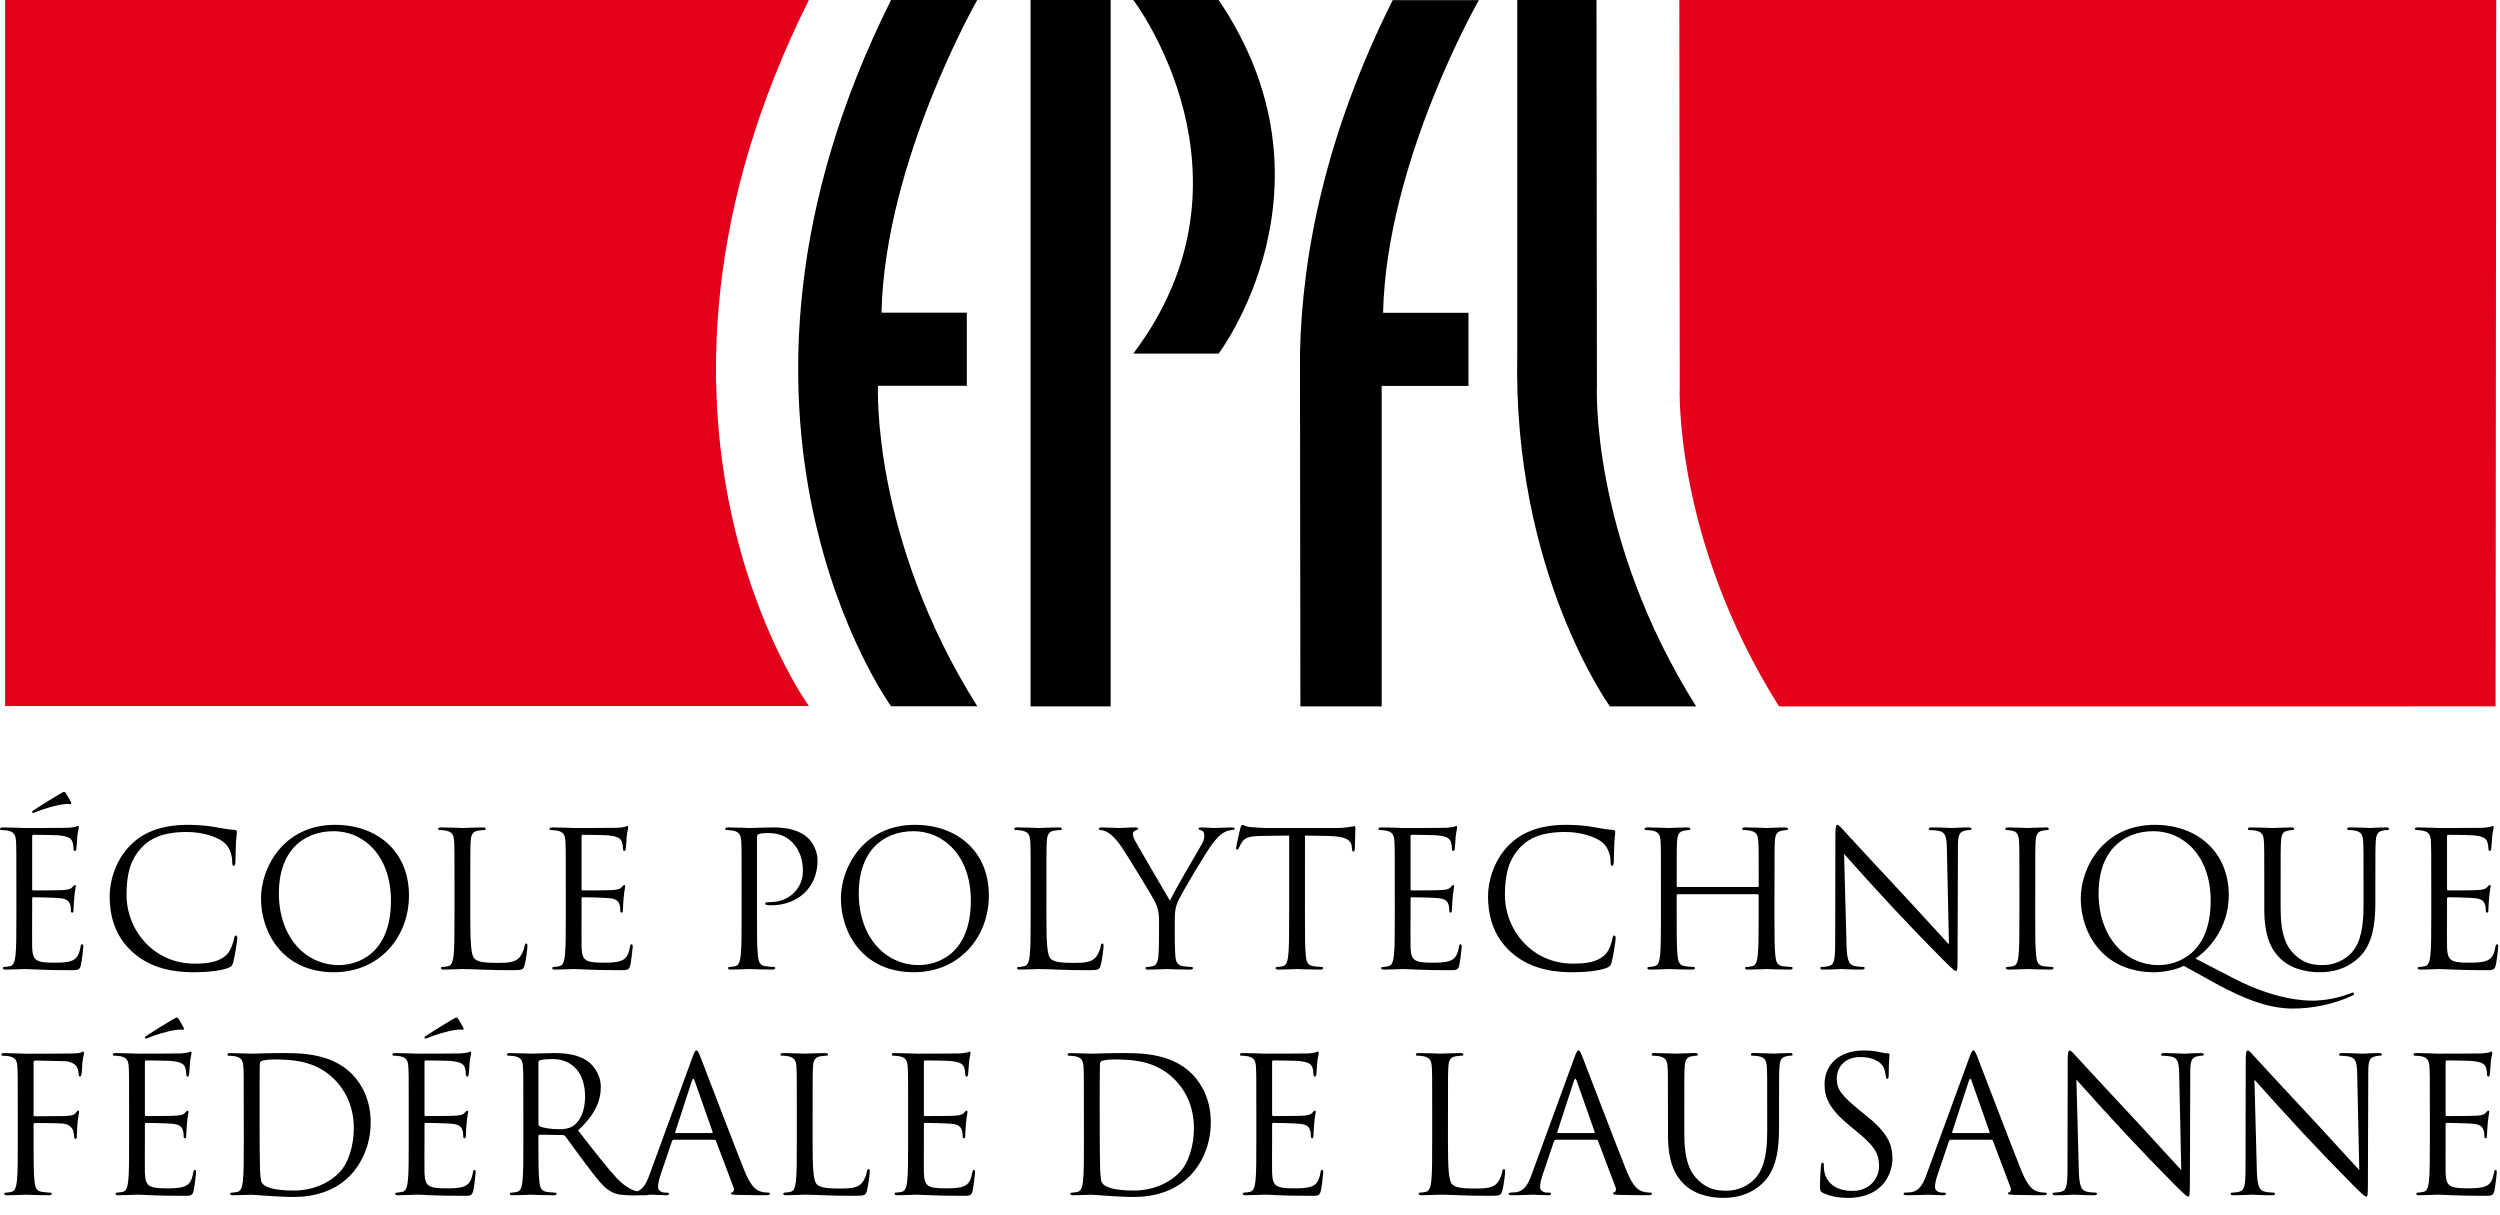
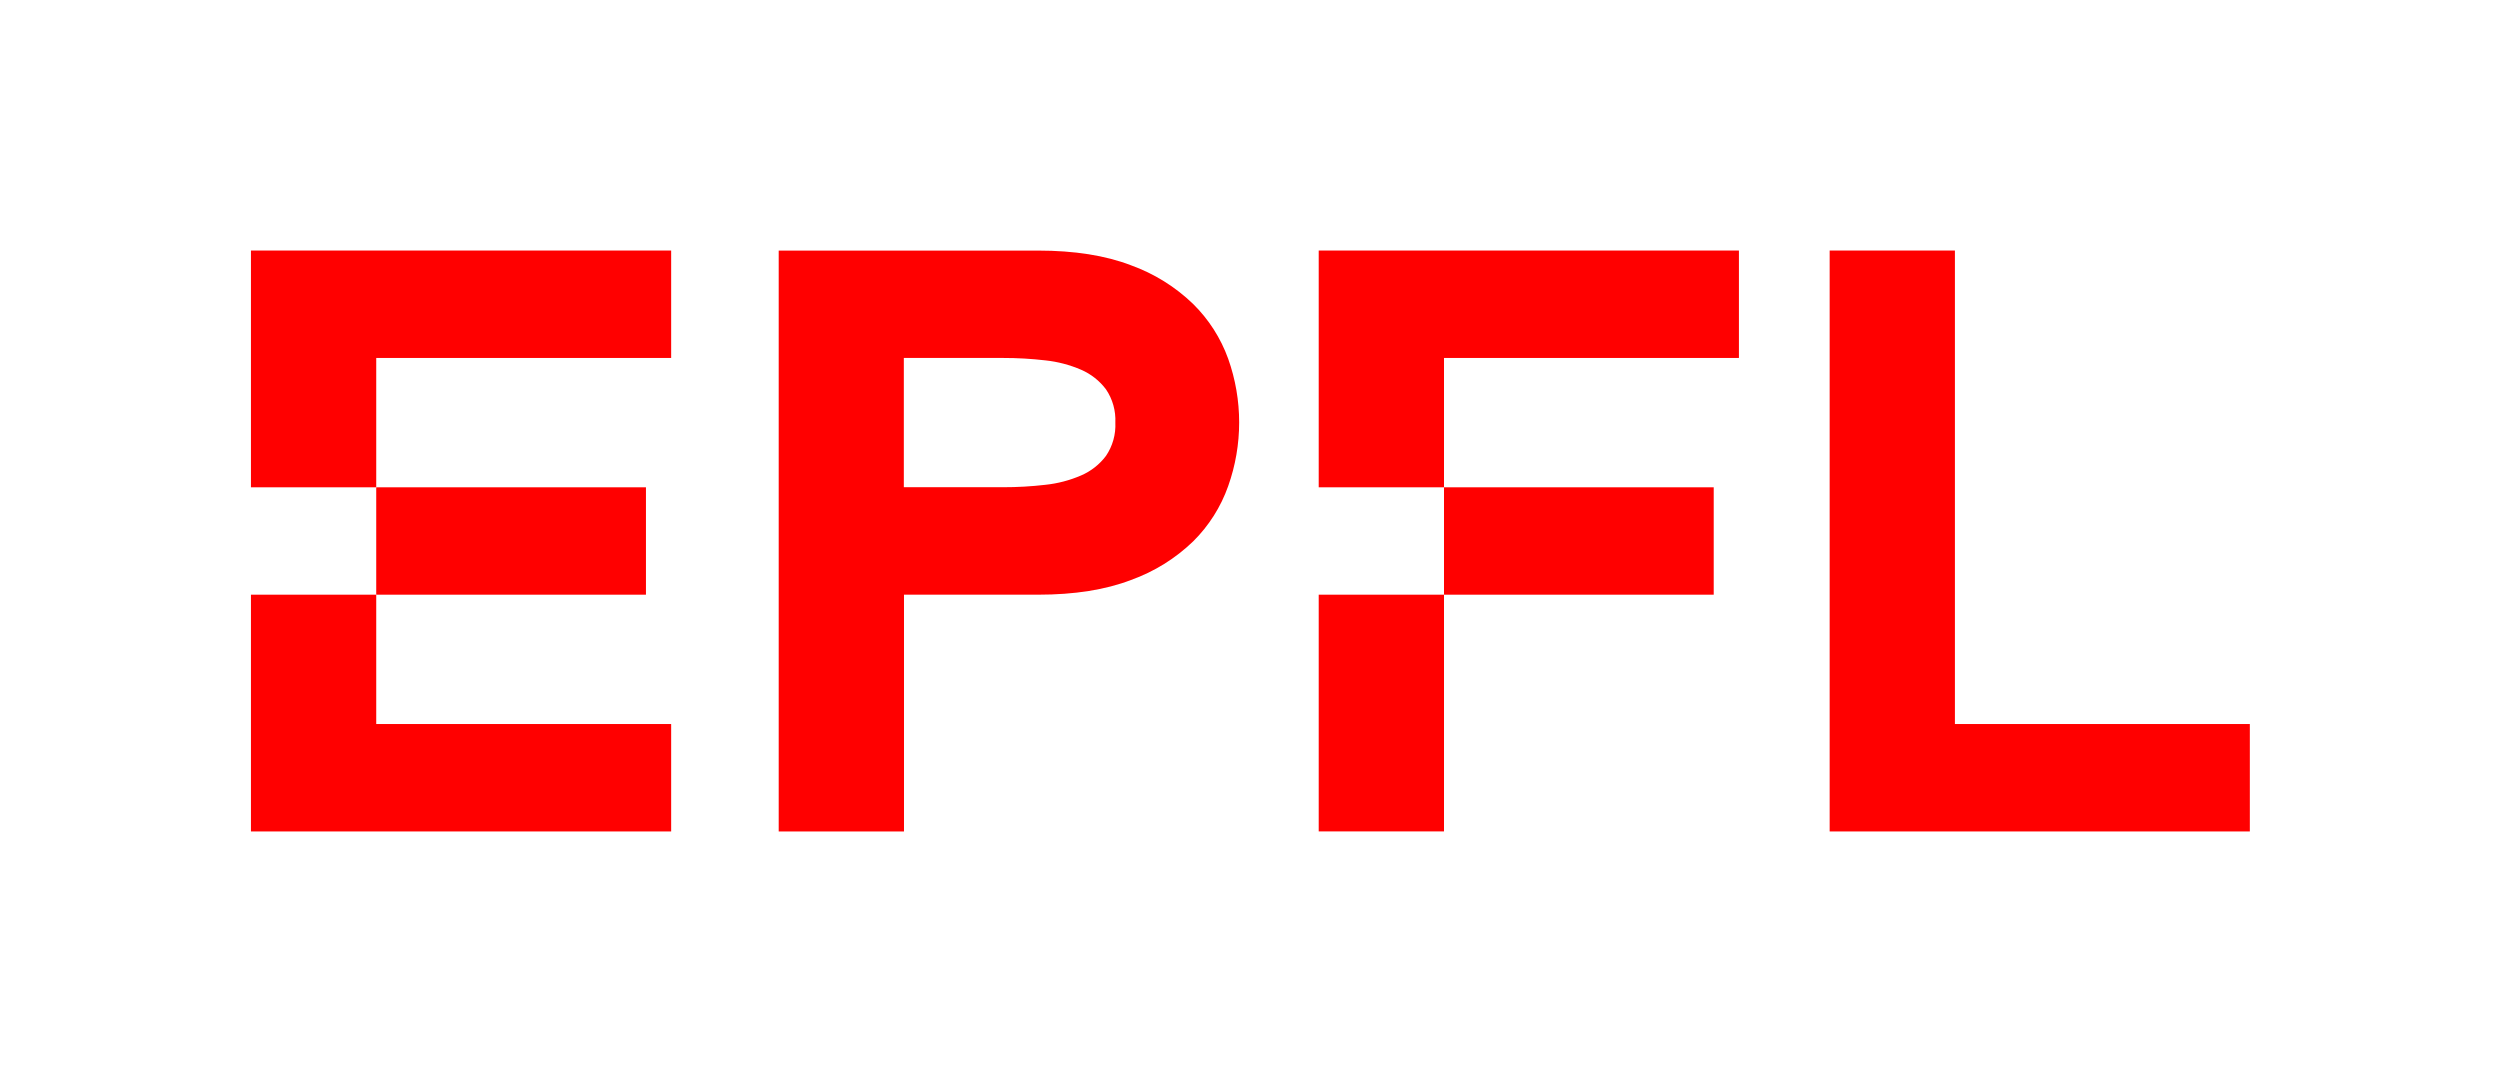
- <svg xmlns="http://www.w3.org/2000/svg" xmlns:xlink="http://www.w3.org/1999/xlink" viewBox="0 0 156.5 76">
+ <svg xmlns="http://www.w3.org/2000/svg" id="Calque_1" data-name="Calque 1" viewBox="0 0 609.99 264">
  <defs>
-     <path id="g" d="M0 0c.06.107 0 .141-.048.141-.034 0-.152-.021-.353 0C-.978.203-1.8.47-2.19.635a.843.843 0 0 1-.178.06c-.023 0-.059-.025-.059-.072 0-.034.023-.057.082-.091C-1.921.24-.825-.423-.743-.469c.199-.119.271-.154.329-.154.035 0 .061.023.117.106z" />
-     <path id="c" d="M0 0c-.034 0-.059-.023-.034-.084l1.036-3.18c.058-.178.116-.178.175 0l1.119 3.18c.012.049.012.084-.048.084H0zm-1.646 2.597c-.213.588-.448 1.037-.989 1.109-.095.012-.26.023-.343.023-.058 0-.105.023-.105.07 0 .072.071.094.225.094.553 0 1.2-.033 1.329-.033.131 0 .636.033.919.033.105 0 .177-.021.177-.094 0-.047-.035-.07-.118-.07h-.117c-.2 0-.448-.107-.448-.344 0-.213.06-.49.165-.789L-.245.512C-.221.455-.185.42-.127.42h2.53c.06 0 .083.021.106.068l1.095 2.896c.071.189 0 .295-.07.32-.048.012-.082.035-.082.082 0 .072.128.072.353.084.812.021 1.672.021 1.848.021.13 0 .235-.021.235-.094 0-.059-.046-.07-.118-.07-.117 0-.293-.012-.471-.07-.247-.072-.588-.262-1.011-1.311C3.57.559 1.721-4.304 1.544-4.75c-.141-.365-.188-.424-.259-.424-.07 0-.117.072-.258.459z" />
-     <path id="h" d="M0 0c-1.142-1.027-1.424-2.363-1.424-3.482 0-.789.271-2.168 1.318-3.217.706-.703 1.777-1.258 3.589-1.258.472 0 1.131.036 1.707.142.448.081.825.153 1.202.175.129.012.151.061.151.131 0 .096-.034.236-.058.659-.023.389-.023 1.034-.035 1.212-.013.178-.036.25-.106.25-.082 0-.095-.084-.095-.25 0-.459-.188-.941-.494-1.201-.412-.35-1.317-.67-2.354-.67-1.564 0-2.295.46-2.706.857-.86.824-1.061 1.873-1.061 3.074 0 2.25 1.731 4.311 4.25 4.311.883 0 1.577-.105 2.048-.592.247-.26.4-.775.436-.988.024-.131.047-.18.118-.18.058 0 .082.084.082.18 0 .084-.142 1.105-.26 1.51-.069.219-.093.242-.306.336-.47.189-1.365.273-2.118.273C2.119 1.271.931.834 0 0z" />
-     <path id="f" d="M0 0c0-.908 0-2.104.012-2.506 0-.131.034-.189.14-.236.096-.047.531-.084.766-.084 1.401 0 2.744.166 3.849 1.334.483.506 1.131 1.471 1.131 2.965 0 1.084-.329 2.215-.941 2.812-.694.693-1.707 1.096-2.802 1.096-1.389 0-1.849-.248-2.002-.471-.094-.131-.117-.6-.128-.896a92.714 92.714 0 0 1-.023-2.553zm-.989 2.262c0 1.129 0 2.059-.06 2.555-.046.34-.105.6-.342.646a1.696 1.696 0 0 1-.353.049c-.07 0-.094.035-.094.07 0 .072.059.094.188.094.353 0 1.095-.033 1.153-.033.117 0 1.601.139 2.613.139 2.001 0 3.06-.826 3.567-1.354.658-.693 1.27-1.836 1.27-3.32 0-1.398-.553-2.375-1.141-2.992-1.401-1.445-3.555-1.338-4.72-1.338-.707 0-1.448.037-1.59.037-.06 0-.801-.037-1.33-.037-.129 0-.188.023-.188.096 0 .047.048.07.095.07.105 0 .306.012.399.035.389.082.482.266.507.668.023.379.023.707.023 2.541z" />
-     <path id="a" d="M0 0c0-1.836 0-2.168-.023-2.544-.023-.399-.117-.589-.506-.671a2.236 2.236 0 0 0-.4-.037c-.047 0-.094-.021-.094-.07 0-.07.059-.096.188-.096.529 0 1.271.037 1.329.037.083 0 2.426 0 2.696-.012.224-.012.412-.037.506-.06.06-.012.105-.057.165-.057.035 0 .046.045.046.104 0 .082-.058.224-.093.555-.013.117-.035.635-.059.776-.013.06-.036.132-.083.132-.07 0-.094-.061-.094-.154a1.29 1.29 0 0 0-.07-.426c-.084-.188-.2-.328-.837-.396-.2-.025-1.482-.037-1.611-.037-.048 0-.072.037-.072.119V.407c0 .084.013.119.072.119.151 0 1.601 0 1.87-.023.283-.023.448-.049.554-.164.083-.092.13-.15.176-.15.036 0 .06.023.06.094 0 .064-.06.268-.093.658-.024.238-.048.668-.048.75 0 .098 0 .227-.082.227-.06 0-.083-.047-.083-.107 0-.119 0-.236-.047-.389-.048-.162-.153-.361-.612-.408C2.437.977 1.272.953 1.072.953c-.06 0-.084.035-.084.082v1.037c0 .396-.011 1.764 0 2.014.036.811.213.965 1.366.965.307 0 .823 0 1.13-.131.308-.129.447-.367.53-.846.024-.131.047-.178.106-.178.069 0 .069.094.069.178 0 .092-.094.893-.151 1.137-.083.309-.178.309-.638.309-1.776 0-2.564-.072-2.907-.072-.059 0-.8.035-1.152.035-.13 0-.188-.023-.188-.094 0-.035.024-.072.094-.072.106 0 .248-.023.354-.047.234-.047.294-.303.341-.645.059-.492.059-1.424.059-2.553z" />
-     <path id="e" d="M0 0c0 1.729.047 2.482.259 2.695.188.188.495.271 1.412.271.624 0 1.142-.012 1.424-.355.153-.189.271-.484.307-.705.012-.094.035-.152.106-.152.059 0 .069.047.069.178 0 .127-.082.834-.176 1.174-.083.271-.117.318-.741.318-1.695 0-2.473-.072-3.155-.072-.105 0-.8.035-1.153.035-.129 0-.188-.023-.188-.094 0-.035.023-.072.095-.072.106 0 .247-.023.354-.047.235-.047.293-.303.341-.645.059-.492.059-1.424.059-2.553v-2.072c0-1.836 0-2.168-.023-2.544-.024-.399-.118-.589-.506-.671a2.262 2.262 0 0 0-.4-.037c-.047 0-.095-.021-.095-.07 0-.07.06-.096.189-.096.529 0 1.27.037 1.329.037s.918-.037 1.272-.037c.128 0 .188.025.188.096 0 .049-.047.07-.094.07-.083 0-.248.014-.389.037-.342.059-.436.26-.459.671-.023.376-.023.708-.023 2.544z" />
-     <path id="b" d="M0 0c.023.967.137 1.271.457 1.363.225.061.484.07.588.07.059 0 .092.023.092.072 0 .07-.068.094-.207.094-.674 0-1.141-.035-1.248-.035s-.602.035-1.131.035c-.119 0-.189-.01-.189-.094 0-.049.035-.072.094-.072.096 0 .309-.01.486-.07.291-.08.35-.42.35-1.492l.014-6.744c0-.462.035-.59.129-.59s.297.258.414.377c.176.199 1.93 2.096 3.742 4.037C4.757-1.799 6.038-.367 6.415.025l-.131-5.981c-.01-.763-.096-1.024-.457-1.118a3.178 3.178 0 0 0-.578-.061c-.082 0-.096-.033-.096-.082 0-.07.096-.084.236-.084.529 0 1.096.037 1.227.037s.518-.037 1-.037c.129 0 .211.014.211.084 0 .049-.047.082-.127.082-.061 0-.143 0-.285.037-.389.082-.438.344-.438 1.047L6.954.847c0 .777-.023.834-.105.834-.092 0-.23-.129-.859-.752A137.792 137.792 0 0 1 2.922-2.26 201.816 201.816 0 0 1-.15-5.639z" />
-     <path id="i" d="M0 0c0-2.576 1.472-3.874 3.437-3.874 1.86 0 3.579 1.521 3.579 4.347 0 3.424-2.189 4.035-3.249 4.035C1.647 4.508 0 2.74 0 0zm-1.119.332c0 2.117 1.343 4.623 4.567 4.623 2.837 0 4.697-2.18 4.697-4.814 0-2.74-1.978-4.414-4.626-4.414-3.247 0-4.638 2.697-4.638 4.605z" />
-     <path id="d" d="M0 0c0-1.836 0-2.168-.023-2.544-.023-.399-.117-.589-.51-.671a2.23 2.23 0 0 0-.398-.037c-.045 0-.094-.021-.094-.07 0-.07.061-.096.188-.096.531 0 1.248.037 1.355.037.105 0 .809-.037 1.164-.037.133 0 .189.025.189.096 0 .049-.049.07-.092.07-.086 0-.156.014-.299.037-.318.046-.41.26-.434.671-.023.376-.023.708-.023 2.544v1.646c0 1.693.375 2.428.885 2.906.574.545 1.105.648 1.775.648.717 0 1.422-.34 1.848-.85.541-.668.682-1.67.682-2.883V-.002c0-1.836 0-2.168-.023-2.544-.023-.399-.117-.589-.504-.671a2.258 2.258 0 0 0-.402-.037c-.049 0-.094-.021-.094-.07 0-.07.057-.096.188-.096.531 0 1.18.037 1.25.037.082 0 .633-.037.99-.037.129 0 .186.025.186.096 0 .049-.045.07-.092.07-.082 0-.154 0-.297.037-.32.059-.412.26-.436.671-.025.376-.025.708-.025 2.544v1.26c0 1.268-.139 2.684-1.082 3.52-.846.752-1.729.869-2.426.869-.396 0-1.586-.047-2.422-.836C.446 4.256.001 3.432.001 1.715z" />
+     <style>.cls-1{fill:red;}</style>
  </defs>
-   <use xlink:href="#a" x="152.108" y="69.339" />
-   <use xlink:href="#b" x="141.277" y="73.224" />
-   <use xlink:href="#b" x="130.133" y="73.224" />
-   <use xlink:href="#c" x="122.247" y="70.929" />
-   <path d="M114.109 74.671c-.164-.082-.176-.131-.176-.449 0-.588.047-1.061.061-1.246.012-.127.035-.188.094-.188.07 0 .082.035.082.129 0 .105 0 .268.035.434.178.871.955 1.201 1.742 1.201 1.131 0 1.682-.811 1.682-1.564 0-.814-.338-1.283-1.352-2.117l-.531-.439c-1.244-1.023-1.529-1.752-1.529-2.551 0-1.262.943-2.121 2.436-2.121.461 0 .803.047 1.096.119.223.047.318.059.412.059s.121.025.121.084-.049.443-.049 1.242c0 .191-.023.273-.084.273-.07 0-.082-.061-.094-.154-.012-.141-.084-.457-.154-.588-.07-.129-.387-.623-1.467-.623-.816 0-1.453.506-1.453 1.365 0 .67.332 1.07 1.441 1.977l.324.262c1.391 1.096 1.721 1.824 1.721 2.764 0 .484-.186 1.381-1 1.955-.508.355-1.141.494-1.777.494-.555-.002-1.094-.084-1.581-.318z" />
-   <use xlink:href="#d" x="104.414" y="69.339" />
-   <use xlink:href="#c" x="97.526" y="70.929" />
-   <use xlink:href="#e" x="90.642" y="71.435" />
-   <g>
-     <use xlink:href="#a" x="78.646" y="69.339" />
-     <use xlink:href="#f" x="68.843" y="69.147" />
-   </g>
-   <g>
-     <use xlink:href="#a" x="56.847" y="69.339" />
-     <use xlink:href="#e" x="50.868" y="71.435" />
-     <use xlink:href="#c" x="42.31" y="70.929" />
-     <path d="M33.706 66.511c0-.07.035-.119.095-.141.116-.037.435-.072.788-.072 1.26 0 2.036.887 2.036 2.355 0 .895-.307 1.529-.719 1.812-.271.191-.6.225-.882.225-.519 0-1.06-.082-1.236-.188-.06-.037-.082-.082-.082-.143zm-.942 4.898c0 1.129 0 2.059-.059 2.555-.047.34-.105.6-.341.646a1.714 1.714 0 0 1-.354.049c-.07 0-.094.035-.094.07 0 .072.059.094.188.094.353 0 1.095-.033 1.106-.033.058 0 .8.033 1.447.033.13 0 .188-.033.188-.094 0-.035-.022-.07-.093-.07a4.62 4.62 0 0 1-.531-.049c-.352-.047-.422-.307-.458-.646-.059-.496-.059-1.426-.059-2.555v-.283c0-.057.022-.094.082-.094l1.447.023c.071 0 .106.025.153.07.236.307.789 1.094 1.283 1.744.671.883 1.084 1.457 1.589 1.73.307.166.601.223 1.26.223h.836c.212 0 .282-.021.282-.094 0-.035-.047-.07-.106-.07-.07 0-.235 0-.459-.037-.293-.047-.8-.178-1.436-.844-.682-.732-1.483-1.779-2.449-3.016 1.061-.977 1.425-1.846 1.425-2.719 0-.814-.518-1.391-.812-1.604-.624-.443-1.413-.516-2.154-.516-.365 0-1.259.037-1.39.037-.058 0-.8-.037-1.329-.037-.13 0-.188.023-.188.096 0 .047.046.07.094.07.106 0 .307.012.4.035.39.082.482.266.506.668.023.379.023.707.023 2.541z" />
-     <use xlink:href="#a" x="25.586" y="69.339" />
-     <use xlink:href="#g" x="28.999" y="64.323" />
-     <use xlink:href="#f" x="16.251" y="69.147" />
-     <use xlink:href="#a" x="8.082" y="69.339" />
-     <use xlink:href="#g" x="11.495" y="64.323" />
-     <path d="M1.112 69.335c0-1.834 0-2.162-.023-2.541-.023-.402-.117-.586-.506-.668a2.247 2.247 0 0 0-.4-.035c-.047 0-.094-.023-.094-.07 0-.072.06-.096.188-.096.529 0 1.271.037 1.33.037.235 0 2.624 0 2.896-.014.224-.012.412-.012.518-.047.072-.023.118-.07.165-.07.048 0 .071.047.071.105 0 .084-.06.225-.095.551-.011.119-.035.639-.06.775-.01.059-.034.131-.093.131-.06 0-.082-.059-.082-.143a1.27 1.27 0 0 0-.106-.443c-.071-.154-.343-.367-.801-.379l-1.813-.037c-.069 0-.105.037-.105.133v3.25c0 .072.013.105.082.105l1.508-.012c.199 0 .365 0 .529-.012.282-.023.436-.059.541-.213.048-.061.083-.119.13-.119s.058.039.058.097c0 .07-.059.273-.095.656a15.78 15.78 0 0 0-.046.793c0 .102 0 .221-.083.221-.059 0-.082-.047-.082-.105-.012-.115-.024-.279-.07-.422-.06-.166-.247-.379-.612-.426-.295-.035-1.577-.035-1.778-.035-.059 0-.082.021-.082.105v1.002c0 1.129 0 2.059.06 2.555.035.34.105.6.459.646.164.025.424.049.529.049.07 0 .093.035.093.07 0 .061-.058.094-.188.094-.646 0-1.388-.033-1.447-.033s-.801.033-1.153.033c-.131 0-.188-.021-.188-.094 0-.035.023-.07.094-.07.106 0 .247-.023.354-.049.234-.047.293-.307.34-.646.059-.496.059-1.426.059-2.555z" />
-   </g>
-   <g>
-     <use xlink:href="#a" x="152.196" y="55.214" />
-     <use xlink:href="#d" x="141.744" y="55.214" />
-     <path d="M131.371 55.907c0-2.576 1.475-3.874 3.439-3.874 1.859 0 3.578 1.521 3.578 4.347 0 3.424-2.191 4.035-3.25 4.035-2.118 0-3.767-1.768-3.767-4.508zm7.313 5.649c1.906 1.049 3.422 1.58 4.85 1.58a9.008 9.008 0 0 0 3.73-.812c.072-.037.096-.07.096-.117a.068.068 0 0 0-.072-.07c-.035 0-.094.023-.166.049a6.75 6.75 0 0 1-2.318.455c-.588 0-2.375-.061-4.955-1.385l-2.414-1.25c.777-.512 2.086-1.885 2.086-3.957 0-2.729-1.979-4.414-4.625-4.414-3.25 0-4.641 2.697-4.641 4.605 0 2.117 1.342 4.623 4.605 4.623.621 0 1.422-.176 1.846-.402l1.978 1.095zM127.404 57.286c0 1.129 0 2.061.061 2.553.035.342.105.598.461.645.164.023.422.047.527.047.07 0 .094.037.094.072 0 .059-.059.094-.188.094-.648 0-1.389-.035-1.447-.035s-.799.035-1.154.035c-.131 0-.189-.023-.189-.094 0-.035.023-.072.094-.072.107 0 .25-.023.355-.047.234-.047.295-.303.34-.645.057-.492.057-1.424.057-2.553v-2.072c0-1.836 0-2.168-.021-2.544-.021-.399-.141-.601-.398-.659a1.593 1.593 0 0 0-.367-.049c-.047 0-.094-.021-.094-.07 0-.07.059-.096.188-.096.393 0 1.133.037 1.191.037s.799-.037 1.156-.037c.127 0 .186.025.186.096 0 .049-.049.07-.094.07-.082 0-.152.014-.293.037-.322.059-.416.26-.439.671-.023.376-.023.708-.023 2.544z" />
-     <use xlink:href="#b" x="115.59" y="59.097" />
-     <path d="M111.08 57.286c0 1.129 0 2.061.059 2.553.035.342.107.598.461.645.162.023.42.047.527.047.072 0 .094.037.094.072 0 .059-.059.094-.188.094-.646 0-1.387-.035-1.445-.035s-.803.035-1.156.035c-.129 0-.188-.023-.188-.094 0-.035.021-.072.094-.072.107 0 .25-.023.355-.047.232-.047.291-.303.338-.645.061-.492.061-1.424.061-2.553v-1.238c0-.047-.037-.07-.072-.07h-4.992c-.035 0-.068.012-.068.07v1.238c0 1.129 0 2.061.057 2.553.035.342.107.598.463.645.166.023.422.047.525.047.072 0 .098.037.098.072 0 .059-.061.094-.189.094-.646 0-1.389-.035-1.447-.035s-.799.035-1.152.035c-.131 0-.191-.023-.191-.094 0-.035.025-.072.096-.072.105 0 .246-.023.354-.047.238-.047.297-.303.344-.645.057-.492.057-1.424.057-2.553v-2.072c0-1.836 0-2.168-.023-2.544-.023-.399-.115-.589-.506-.671a2.258 2.258 0 0 0-.402-.037c-.047 0-.092-.021-.092-.07 0-.07.057-.096.186-.096.533 0 1.273.037 1.332.037s.801-.037 1.154-.037c.133 0 .189.025.189.096 0 .049-.047.07-.094.07-.082 0-.154.014-.297.037-.318.059-.412.26-.438.671-.021.376-.021.708-.021 2.544v.248c0 .057.033.066.068.066h4.992c.035 0 .072-.01.072-.066v-.248c0-1.836 0-2.168-.025-2.544-.023-.399-.117-.589-.502-.671a2.312 2.312 0 0 0-.402-.037c-.049 0-.098-.021-.098-.07 0-.07.061-.096.191-.096.529 0 1.273.037 1.332.037s.799-.037 1.15-.037c.129 0 .188.025.188.096 0 .049-.047.07-.094.07-.082 0-.15.014-.289.037-.322.059-.418.26-.439.671-.023.376-.023.708-.023 2.544z" />
-     <use xlink:href="#h" x="94.574" y="59.591" />
-     <use xlink:href="#a" x="87.313" y="55.214" />
-     <path d="M81.689 57.286c0 1.129 0 2.061.057 2.553.035.342.107.598.461.645.166.023.424.047.527.047.072 0 .094.037.094.072 0 .059-.059.094-.185.094-.648 0-1.388-.035-1.446-.035-.061 0-.801.035-1.156.035-.131 0-.189-.023-.189-.094 0-.035.023-.072.094-.072.107 0 .25-.023.355-.047.234-.047.295-.303.34-.645.061-.492.061-1.424.061-2.553v-4.98l-1.744.023c-.729.014-1.011.096-1.198.377a1.92 1.92 0 0 0-.201.364c-.035.095-.07.118-.118.118-.035 0-.06-.035-.06-.106 0-.118.236-1.132.26-1.226.023-.072.071-.223.119-.223.081 0 .199.116.519.142.339.034.786.058.929.058h4.414c.753 0 1.067-.116 1.163-.116.061 0 .061.067.061.14 0 .354-.035 1.167-.035 1.297 0 .105-.035.154-.084.154-.059 0-.082-.035-.096-.201l-.011-.131c-.044-.352-.313-.621-1.444-.646l-1.484-.023zM72.556 57.647c0-.635-.117-.893-.271-1.232-.082-.188-1.659-2.78-2.07-3.392-.296-.436-.59-.728-.802-.871-.176-.119-.399-.19-.507-.19-.059 0-.116-.021-.116-.082 0-.047.046-.084.152-.084.224 0 1.106.037 1.165.037.083 0 .53-.037.988-.037.131 0 .154.037.154.084 0 .049-.071.061-.178.107-.093.046-.151.118-.151.211 0 .145.059.283.151.461.188.34 1.955 3.377 2.166 3.721.224-.496 1.719-3.072 1.954-3.463.154-.247.199-.447.199-.6 0-.165-.045-.295-.188-.33-.104-.037-.176-.059-.176-.119 0-.047.071-.072.188-.072.306 0 .682.037.776.037.071 0 .918-.037 1.141-.037.083 0 .155.025.155.072 0 .061-.06.094-.155.094a1.12 1.12 0 0 0-.541.168c-.235.141-.364.283-.623.597-.388.474-2.037 3.239-2.249 3.747-.176.422-.176.789-.176 1.174v1.014c0 .188 0 .686.035 1.178.024.342.129.598.483.645.164.023.423.047.529.047.069 0 .094.037.094.072 0 .059-.058.094-.188.094-.646 0-1.388-.035-1.447-.035s-.802.035-1.153.035c-.131 0-.188-.023-.188-.094 0-.035.023-.072.093-.072.107 0 .247-.023.354-.047.235-.047.341-.303.364-.645.036-.492.036-.99.036-1.178z" />
-     <use xlink:href="#e" x="65.505" y="57.31" />
-     <use xlink:href="#i" x="53.758" y="55.907" />
-     <path d="M46.424 55.214c0-1.836 0-2.168-.023-2.544-.023-.399-.118-.589-.507-.671a2.222 2.222 0 0 0-.398-.037c-.048 0-.096-.021-.096-.07 0-.07.06-.096.188-.096.53 0 1.236.037 1.331.037.258 0 .94-.037 1.482-.037 1.473 0 2.001.5 2.189.674.26.246.589.777.589 1.398 0 1.674-1.224 2.803-2.896 2.803-.06 0-.188 0-.247-.014-.06 0-.13-.021-.13-.082 0-.09.07-.102.317-.102 1.142 0 2.037-.84 2.037-1.922 0-.387-.035-1.174-.659-1.812-.625-.635-1.342-.588-1.613-.588-.199 0-.4.024-.506.071-.07.023-.095.105-.095.223v4.84c0 1.129 0 2.061.06 2.553.035.342.105.598.459.645.165.023.423.047.53.047.07 0 .094.037.094.072 0 .059-.06.094-.188.094-.647 0-1.389-.035-1.448-.035-.035 0-.776.035-1.129.035-.13 0-.189-.023-.189-.094 0-.035.024-.072.094-.072.106 0 .247-.023.354-.047.235-.047.295-.303.342-.645.059-.492.059-1.424.059-2.553z" />
-   </g>
-   <g>
-     <use xlink:href="#a" x="35.418" y="55.214" />
-     <use xlink:href="#e" x="29.439" y="57.31" />
-     <use xlink:href="#i" x="17.457" y="55.907" />
-     <use xlink:href="#h" x="8.287" y="59.591" />
-     <use xlink:href="#a" x="1.025" y="55.214" />
-     <use xlink:href="#g" x="4.438" y="50.198" />
-   </g>
-   <g>
-     <path d="M61.177 0s-5.778 10.086-5.996 19.572h5.342v4.578h-5.561s-.437 9.487 6.215 20.062H55.78S42.697 26.169 55.78 0h5.397zM81.404 44.22h5.09V24.16h5.432v-4.58H86.58C86.799 10.095 92.578.009 92.578.009h-5.395c-4.15 8.296-5.668 15.777-5.805 22.125l.026 22.086zM99.967 24.16s-.439 9.485 6.213 20.062h-5.398s-6.103-8.416-5.801-22.089V0h4.959l.027 24.16zM64.512 0h5.015v44.22h-5.015zM76.287 0h-5.342s8.396 11.013 0 22.134h5.342s7.91-10.455 0-22.134z" />
-     <path fill="#e2001a" d="M50.637 44.198S37.553 26.169 50.637 0H.319v44.198h50.318zM111.367 44.222c-6.65-10.576-6.215-20.062-6.215-20.062L105.125 0h51.139l-.041 44.218-44.856.004z" />
-   </g>
+   <polygon class="cls-1" points="61.23 118.9 91.8 118.9 91.8 87.34 163.76 87.34 163.76 61.13 61.23 61.13 61.23 118.9" />
+   <polygon class="cls-1" points="61.23 202.87 163.76 202.87 163.76 176.66 91.8 176.66 91.8 145.1 61.23 145.1 61.23 202.87" />
+   <rect class="cls-1" x="91.8" y="118.9" width="65.81" height="26.2" />
+   <path class="cls-1" d="M291.1,74.15a42.7,42.7,0,0,0-15.19-9.44q-9.33-3.57-22.63-3.57H190V202.87h30.57V145.1h32.75q13.29,0,22.63-3.58a42.56,42.56,0,0,0,15.19-9.44,35.71,35.71,0,0,0,8.53-13.47,46.39,46.39,0,0,0,0-31.08A35.85,35.85,0,0,0,291.1,74.15Zm-21.24,37.08A15,15,0,0,1,263.8,116a29.74,29.74,0,0,1-8.73,2.29,88.21,88.21,0,0,1-10.33.59H220.53V87.34h24.21a88.21,88.21,0,0,1,10.33.59,30.05,30.05,0,0,1,8.73,2.29A15.12,15.12,0,0,1,269.86,95a13.37,13.37,0,0,1,2.28,8.11A13.35,13.35,0,0,1,269.86,111.23Z" />
+   <polygon class="cls-1" points="476.99 176.66 476.99 61.13 446.43 61.13 446.43 202.87 548.95 202.87 548.95 176.66 476.99 176.66" />
+   <polygon class="cls-1" points="321.76 118.9 352.33 118.9 352.33 87.34 424.29 87.34 424.29 61.13 321.76 61.13 321.76 118.9" />
+   <rect class="cls-1" x="321.76" y="145.1" width="30.57" height="57.76" />
+   <rect class="cls-1" x="352.33" y="118.9" width="65.81" height="26.2" />
</svg>
